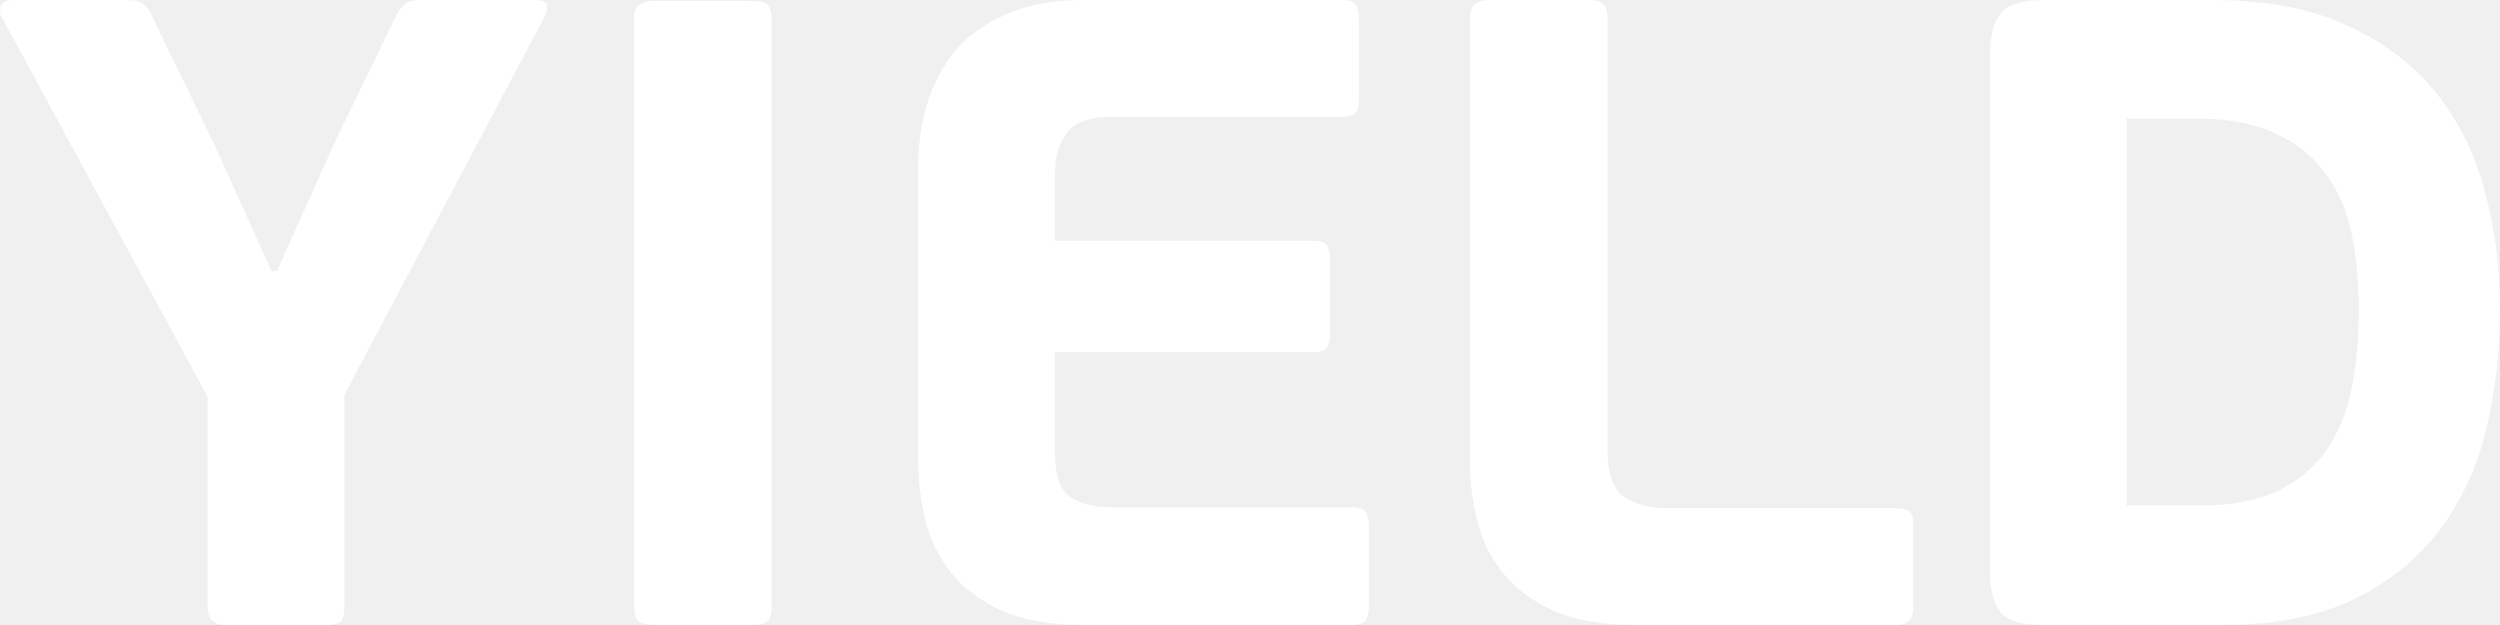
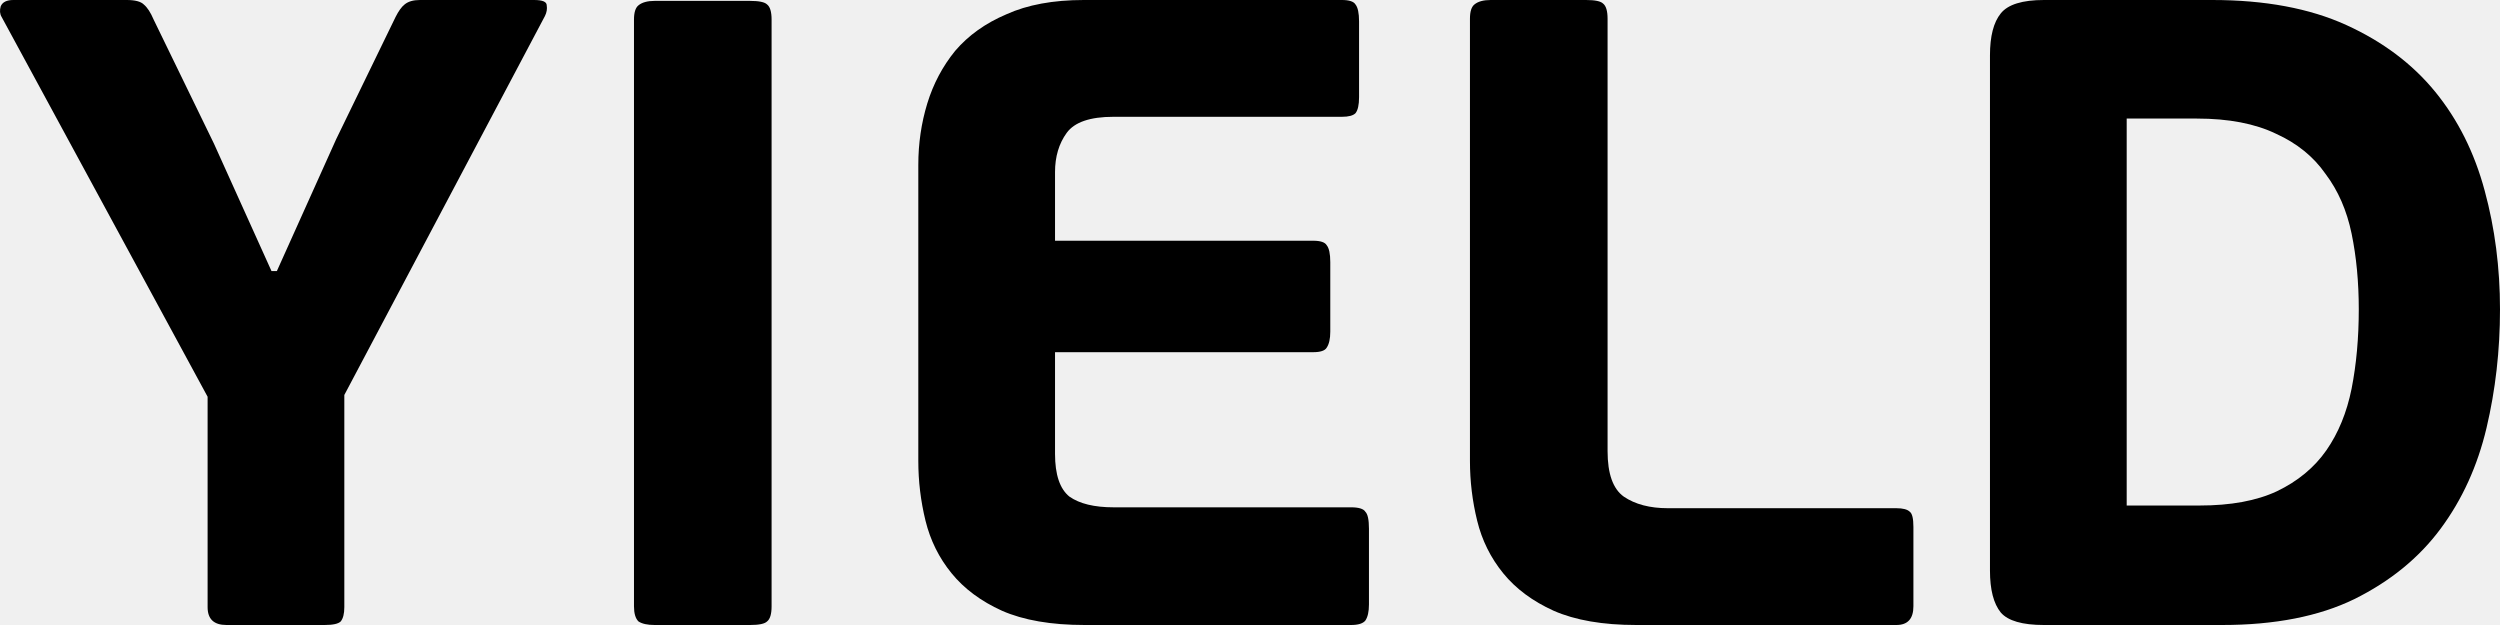
<svg xmlns="http://www.w3.org/2000/svg" width="96" height="24" viewBox="0 0 96 24" fill="none">
-   <path d="M10.632 10.408L12.911 5.341L15.191 0.65C15.306 0.422 15.421 0.262 15.537 0.171C15.675 0.057 15.87 0 16.124 0H20.51C20.833 0 20.994 0.068 20.994 0.205C21.017 0.342 20.994 0.479 20.925 0.616L13.222 15.167V23.315C13.222 23.566 13.176 23.749 13.084 23.863C12.992 23.954 12.785 24 12.462 24H8.697C8.214 24 7.972 23.772 7.972 23.315V15.235L0.062 0.65C-0.007 0.536 -0.018 0.399 0.028 0.24C0.097 0.08 0.258 0 0.511 0H4.863C5.186 0 5.405 0.057 5.52 0.171C5.658 0.285 5.784 0.479 5.9 0.753L8.214 5.512L10.425 10.408H10.632Z" fill="white" />
-   <path d="M29.629 23.281C29.629 23.578 29.572 23.772 29.456 23.863C29.364 23.954 29.146 24 28.8 24H25.139C24.863 24 24.655 23.954 24.517 23.863C24.402 23.749 24.345 23.555 24.345 23.281V0.753C24.345 0.479 24.402 0.297 24.517 0.205C24.655 0.091 24.863 0.034 25.139 0.034H28.8C29.146 0.034 29.364 0.08 29.456 0.171C29.572 0.262 29.629 0.456 29.629 0.753V23.281Z" fill="white" />
-   <path d="M52.568 23.213C52.568 23.486 52.522 23.692 52.43 23.829C52.338 23.943 52.154 24 51.877 24H41.653C40.364 24 39.304 23.817 38.475 23.452C37.669 23.087 37.025 22.608 36.541 22.014C36.057 21.421 35.724 20.747 35.539 19.994C35.355 19.241 35.263 18.477 35.263 17.7V6.334C35.263 5.512 35.378 4.725 35.608 3.971C35.839 3.218 36.196 2.545 36.679 1.952C37.186 1.358 37.842 0.89 38.648 0.548C39.454 0.183 40.444 0 41.618 0H51.532C51.808 0 51.981 0.057 52.05 0.171C52.142 0.285 52.188 0.502 52.188 0.822V3.732C52.188 4.029 52.142 4.234 52.05 4.348C51.958 4.439 51.785 4.485 51.532 4.485H42.758C41.86 4.485 41.262 4.69 40.962 5.101C40.663 5.512 40.513 6.014 40.513 6.608V9.244H50.426C50.703 9.244 50.876 9.301 50.944 9.415C51.037 9.529 51.083 9.746 51.083 10.066V12.736C51.083 13.01 51.037 13.215 50.944 13.352C50.876 13.466 50.703 13.524 50.426 13.524H40.513V17.427C40.513 18.225 40.697 18.773 41.066 19.07C41.457 19.344 42.022 19.481 42.758 19.481H51.877C52.176 19.481 52.361 19.538 52.43 19.652C52.522 19.743 52.568 19.96 52.568 20.302V23.213Z" fill="white" />
-   <path d="M62.836 24C61.547 24 60.488 23.817 59.659 23.452C58.853 23.087 58.208 22.608 57.724 22.014C57.241 21.421 56.907 20.747 56.723 19.994C56.538 19.241 56.446 18.477 56.446 17.7V0.719C56.446 0.445 56.504 0.262 56.619 0.171C56.757 0.057 56.964 0 57.241 0H60.902C61.248 0 61.466 0.046 61.558 0.137C61.673 0.228 61.731 0.422 61.731 0.719V17.324C61.731 18.191 61.938 18.773 62.353 19.07C62.79 19.367 63.355 19.515 64.045 19.515H72.819C73.072 19.515 73.245 19.561 73.337 19.652C73.429 19.72 73.475 19.914 73.475 20.234V23.281C73.475 23.76 73.256 24 72.819 24H62.836Z" fill="white" />
-   <path d="M78.488 24C77.659 24 77.106 23.84 76.83 23.521C76.553 23.178 76.415 22.642 76.415 21.912V2.123C76.415 1.392 76.553 0.856 76.83 0.514C77.106 0.171 77.659 0 78.488 0H84.947C86.973 0 88.689 0.32 90.094 0.959C91.498 1.598 92.638 2.454 93.513 3.526C94.388 4.599 95.021 5.866 95.413 7.327C95.804 8.765 96 10.283 96 11.88C96 13.455 95.827 14.973 95.482 16.434C95.136 17.894 94.549 19.184 93.72 20.302C92.891 21.421 91.786 22.322 90.404 23.007C89.046 23.669 87.353 24 85.327 24H78.488ZM90.577 11.88C90.577 10.83 90.485 9.86 90.301 8.97C90.117 8.08 89.783 7.315 89.299 6.676C88.838 6.014 88.205 5.501 87.399 5.136C86.593 4.747 85.58 4.553 84.36 4.553H81.665V19.412H84.463C85.661 19.412 86.651 19.23 87.434 18.864C88.24 18.477 88.873 17.951 89.334 17.29C89.794 16.628 90.117 15.84 90.301 14.927C90.485 13.991 90.577 12.976 90.577 11.88Z" fill="white" />
+   <path d="M10.632 10.408L12.911 5.341L15.191 0.65C15.306 0.422 15.421 0.262 15.537 0.171C15.675 0.057 15.87 0 16.124 0H20.51C20.833 0 20.994 0.068 20.994 0.205C21.017 0.342 20.994 0.479 20.925 0.616L13.222 15.167V23.315C13.222 23.566 13.176 23.749 13.084 23.863C12.992 23.954 12.785 24 12.462 24H8.697C8.214 24 7.972 23.772 7.972 23.315V15.235L0.062 0.65C-0.007 0.536 -0.018 0.399 0.028 0.24C0.097 0.08 0.258 0 0.511 0H4.863C5.186 0 5.405 0.057 5.52 0.171C5.658 0.285 5.784 0.479 5.9 0.753L8.214 5.512L10.425 10.408H10.632Z" fill="black" />
+   <path d="M29.629 23.281C29.629 23.578 29.572 23.772 29.456 23.863C29.364 23.954 29.146 24 28.8 24H25.139C24.863 24 24.655 23.954 24.517 23.863C24.402 23.749 24.345 23.555 24.345 23.281V0.753C24.345 0.479 24.402 0.297 24.517 0.205C24.655 0.091 24.863 0.034 25.139 0.034H28.8C29.146 0.034 29.364 0.08 29.456 0.171C29.572 0.262 29.629 0.456 29.629 0.753V23.281Z" fill="black" />
+   <path d="M52.568 23.213C52.568 23.486 52.522 23.692 52.43 23.829C52.338 23.943 52.154 24 51.877 24H41.653C40.364 24 39.304 23.817 38.475 23.452C37.669 23.087 37.025 22.608 36.541 22.014C36.057 21.421 35.724 20.747 35.539 19.994C35.355 19.241 35.263 18.477 35.263 17.7V6.334C35.263 5.512 35.378 4.725 35.608 3.971C35.839 3.218 36.196 2.545 36.679 1.952C37.186 1.358 37.842 0.89 38.648 0.548C39.454 0.183 40.444 0 41.618 0H51.532C51.808 0 51.981 0.057 52.05 0.171C52.142 0.285 52.188 0.502 52.188 0.822V3.732C52.188 4.029 52.142 4.234 52.05 4.348C51.958 4.439 51.785 4.485 51.532 4.485H42.758C41.86 4.485 41.262 4.69 40.962 5.101C40.663 5.512 40.513 6.014 40.513 6.608V9.244H50.426C50.703 9.244 50.876 9.301 50.944 9.415C51.037 9.529 51.083 9.746 51.083 10.066V12.736C51.083 13.01 51.037 13.215 50.944 13.352C50.876 13.466 50.703 13.524 50.426 13.524H40.513V17.427C40.513 18.225 40.697 18.773 41.066 19.07C41.457 19.344 42.022 19.481 42.758 19.481H51.877C52.176 19.481 52.361 19.538 52.43 19.652C52.522 19.743 52.568 19.96 52.568 20.302V23.213Z" fill="black" />
+   <path d="M62.836 24C61.547 24 60.488 23.817 59.659 23.452C58.853 23.087 58.208 22.608 57.724 22.014C57.241 21.421 56.907 20.747 56.723 19.994C56.538 19.241 56.446 18.477 56.446 17.7V0.719C56.446 0.445 56.504 0.262 56.619 0.171C56.757 0.057 56.964 0 57.241 0H60.902C61.248 0 61.466 0.046 61.558 0.137C61.673 0.228 61.731 0.422 61.731 0.719V17.324C61.731 18.191 61.938 18.773 62.353 19.07C62.79 19.367 63.355 19.515 64.045 19.515H72.819C73.072 19.515 73.245 19.561 73.337 19.652C73.429 19.72 73.475 19.914 73.475 20.234V23.281C73.475 23.76 73.256 24 72.819 24H62.836Z" fill="black" />
+   <path d="M78.488 24C77.659 24 77.106 23.84 76.83 23.521C76.553 23.178 76.415 22.642 76.415 21.912V2.123C76.415 1.392 76.553 0.856 76.83 0.514C77.106 0.171 77.659 0 78.488 0H84.947C86.973 0 88.689 0.32 90.094 0.959C91.498 1.598 92.638 2.454 93.513 3.526C94.388 4.599 95.021 5.866 95.413 7.327C95.804 8.765 96 10.283 96 11.88C96 13.455 95.827 14.973 95.482 16.434C95.136 17.894 94.549 19.184 93.72 20.302C92.891 21.421 91.786 22.322 90.404 23.007C89.046 23.669 87.353 24 85.327 24H78.488ZM90.577 11.88C90.577 10.83 90.485 9.86 90.301 8.97C90.117 8.08 89.783 7.315 89.299 6.676C88.838 6.014 88.205 5.501 87.399 5.136C86.593 4.747 85.58 4.553 84.36 4.553H81.665V19.412H84.463C85.661 19.412 86.651 19.23 87.434 18.864C88.24 18.477 88.873 17.951 89.334 17.29C89.794 16.628 90.117 15.84 90.301 14.927C90.485 13.991 90.577 12.976 90.577 11.88Z" fill="black" />
</svg>
